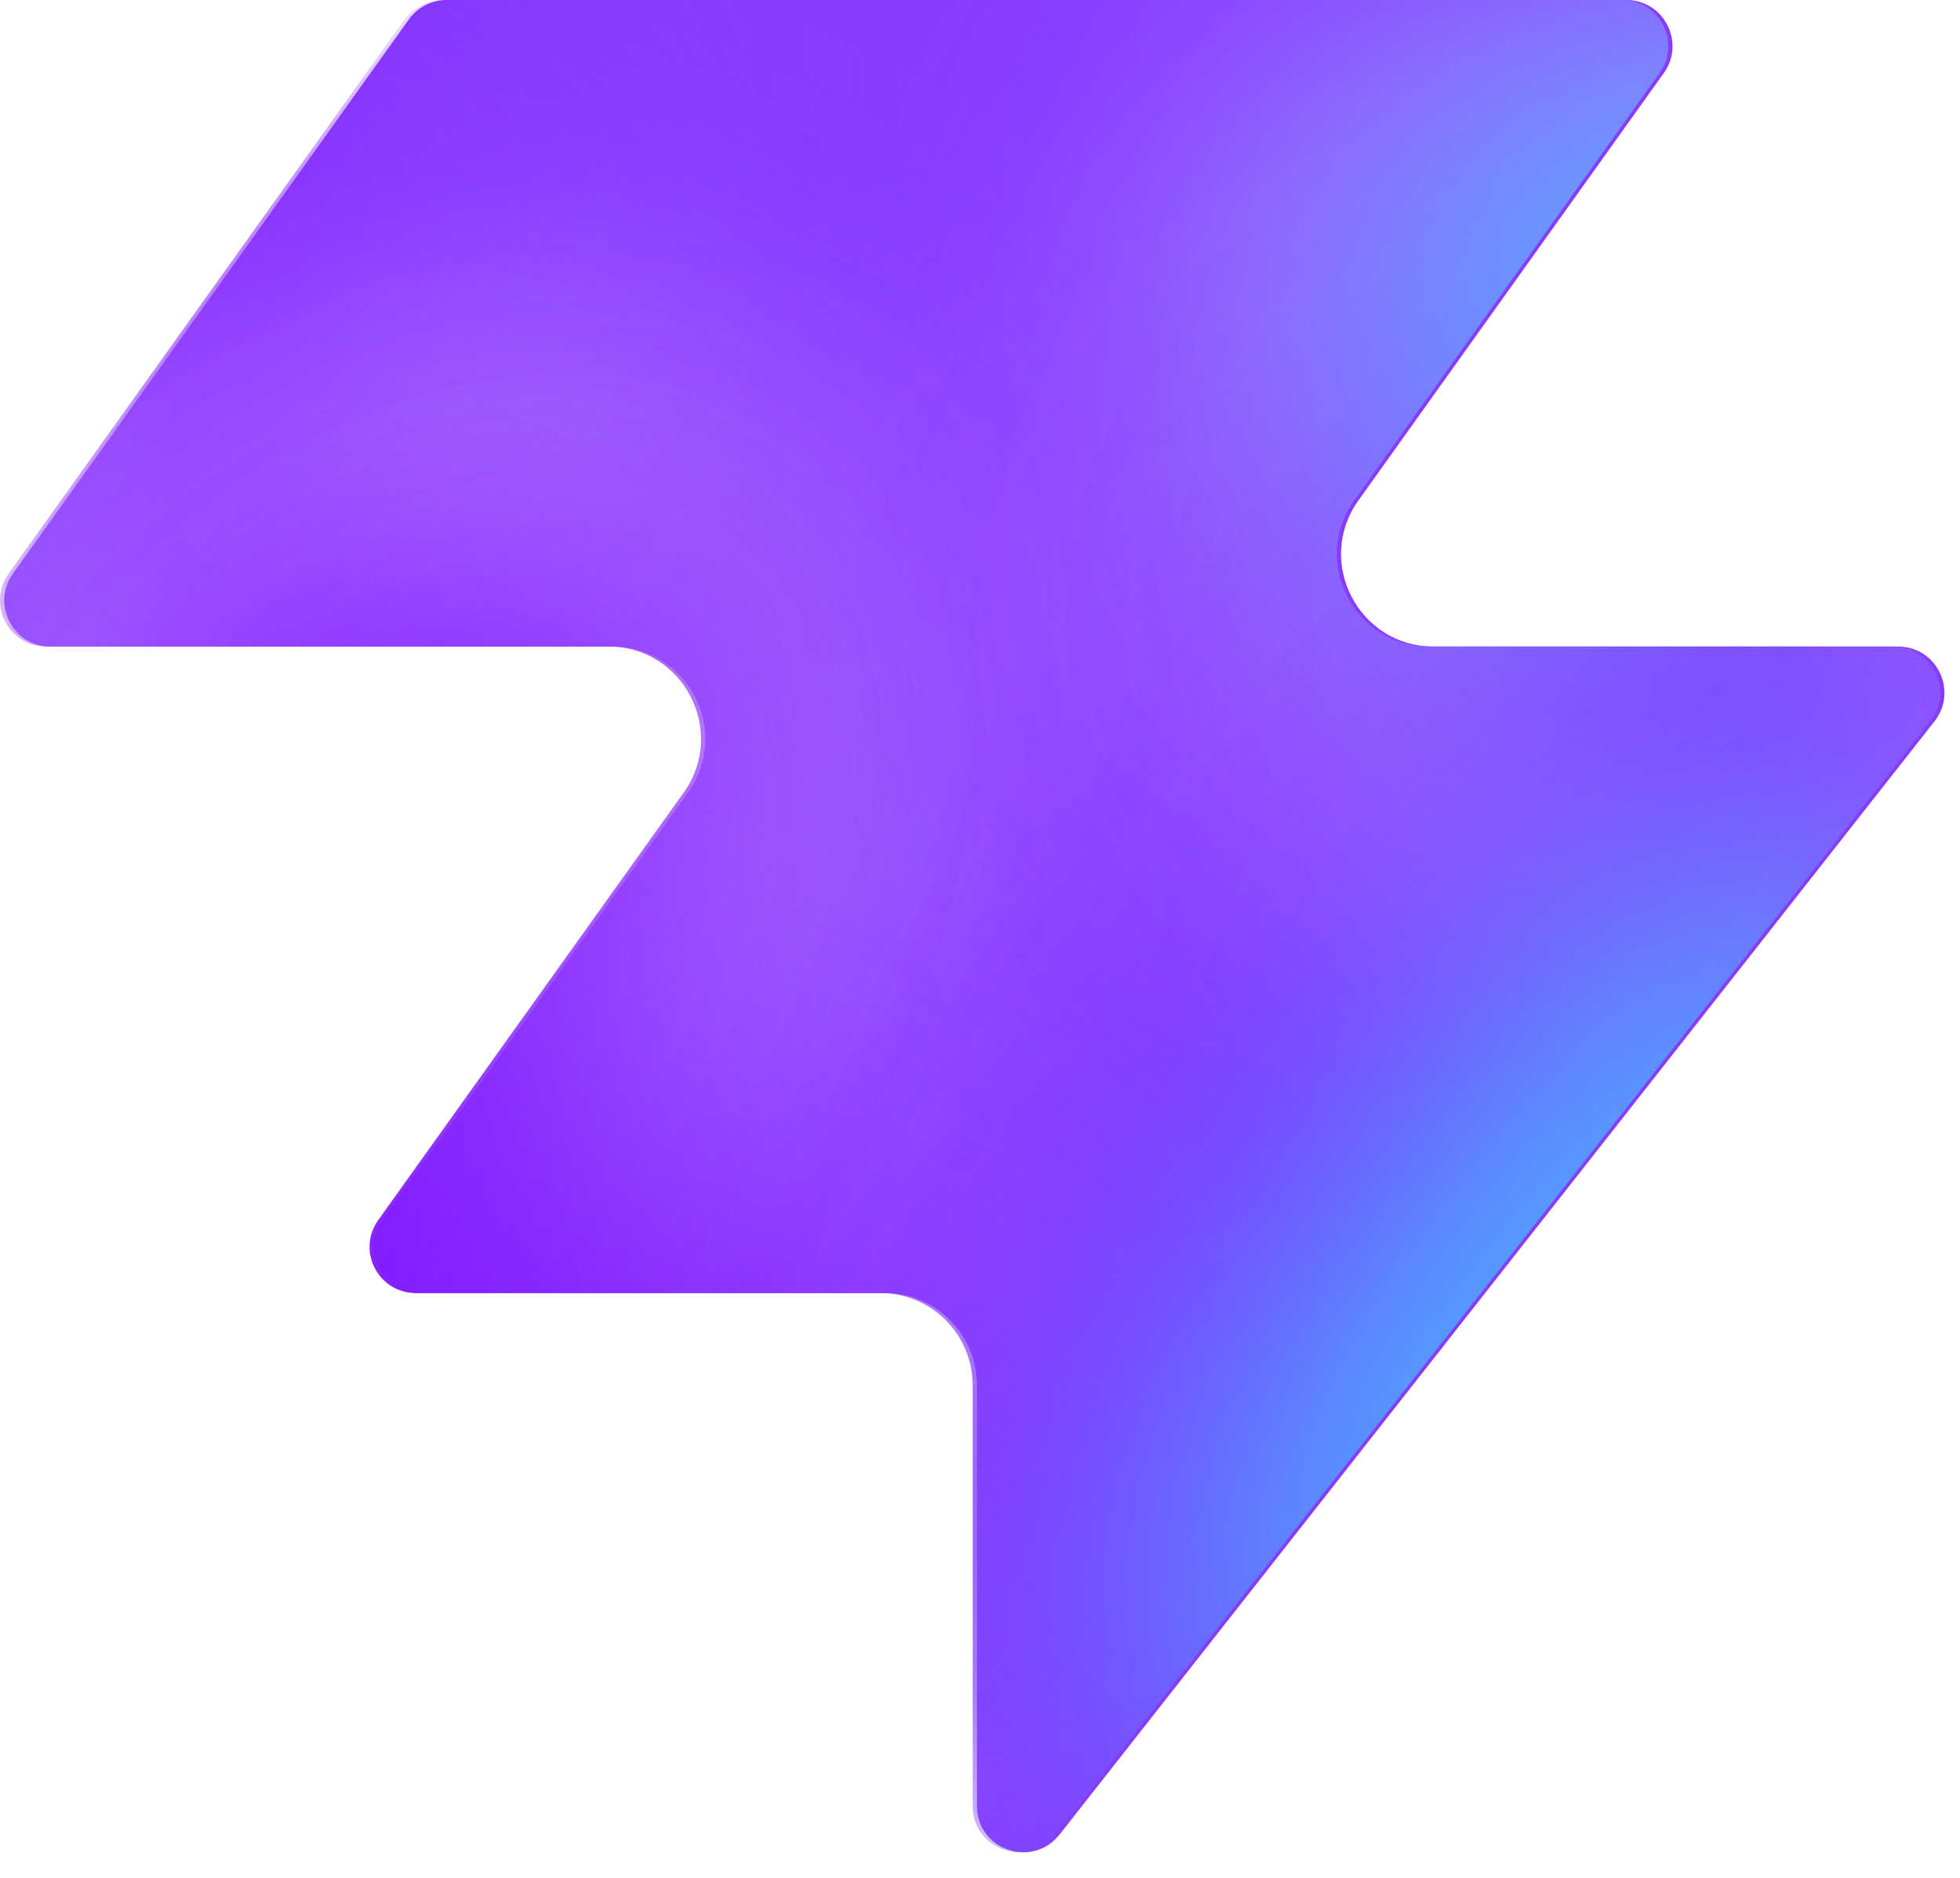
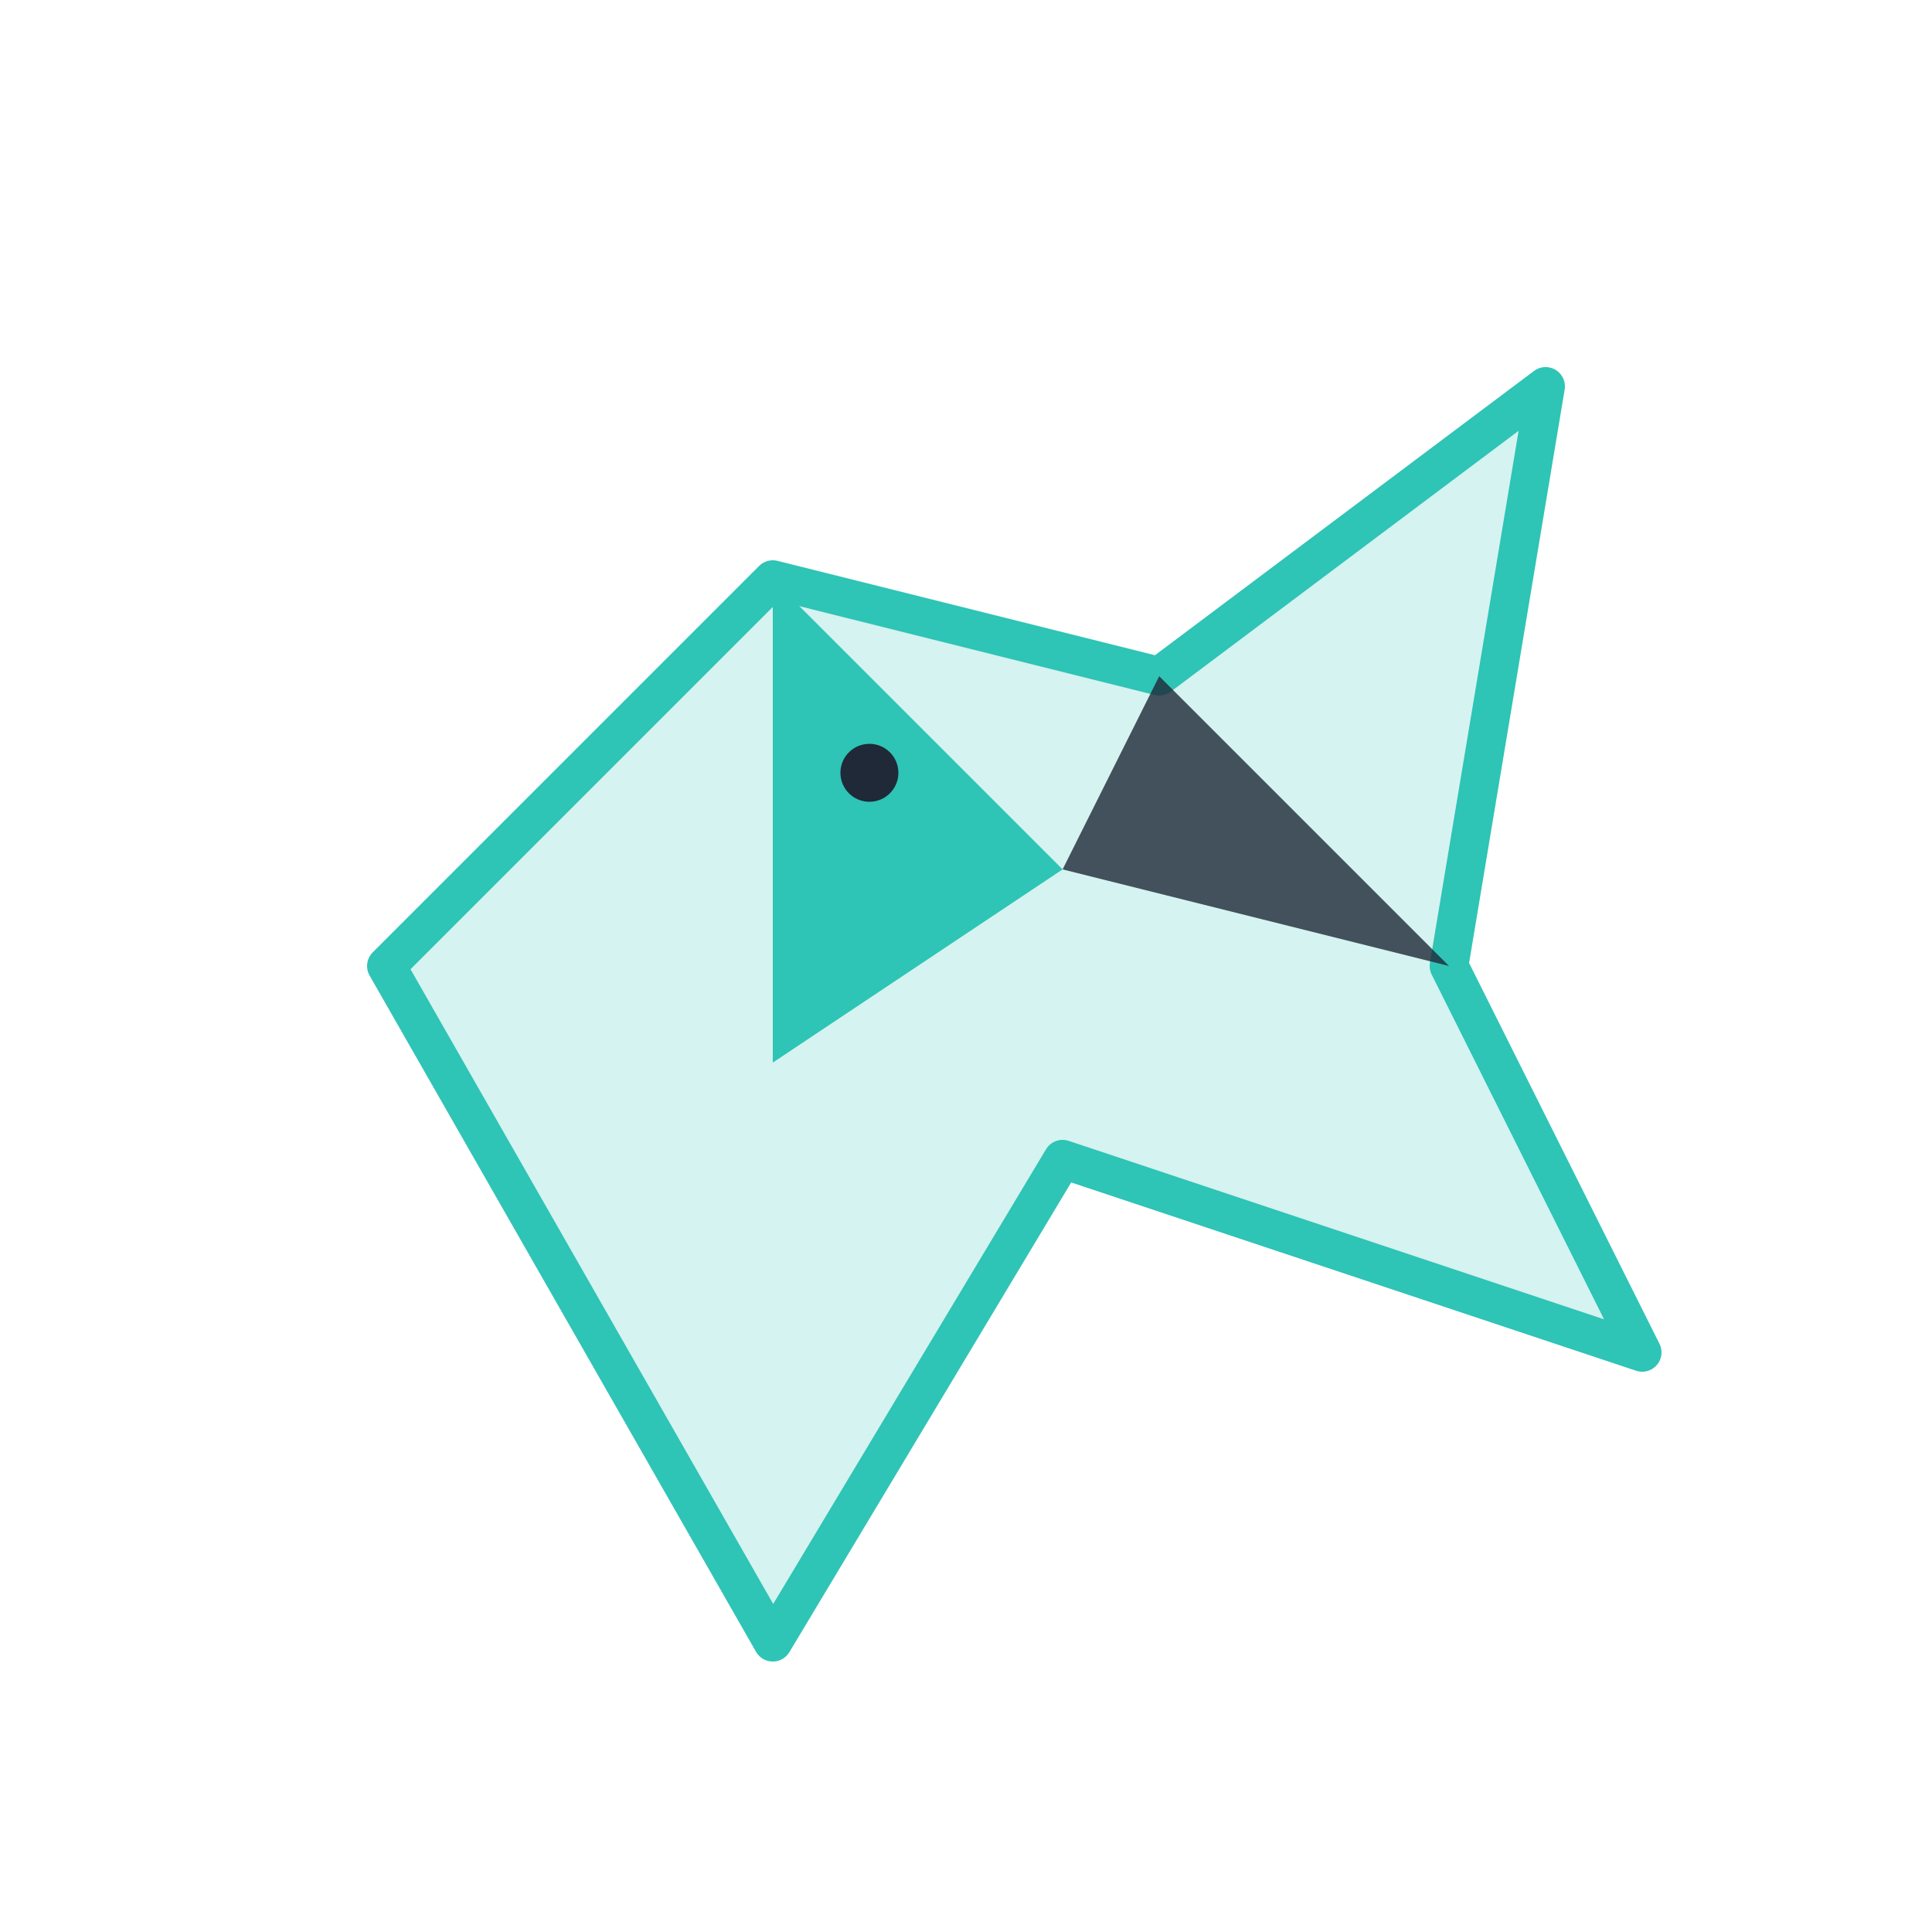
- <svg xmlns="http://www.w3.org/2000/svg" width="48" height="46" fill="none" viewBox="0 0 48 46">
-   <path fill="#863bff" d="M25.946 44.938c-.664.845-2.021.375-2.021-.698V33.937a2.26 2.26 0 0 0-2.262-2.262H10.287c-.92 0-1.456-1.04-.92-1.788l7.48-10.471c1.07-1.497 0-3.578-1.842-3.578H1.237c-.92 0-1.456-1.04-.92-1.788L10.013.474c.214-.297.556-.474.92-.474h28.894c.92 0 1.456 1.04.92 1.788l-7.48 10.471c-1.07 1.498 0 3.579 1.842 3.579h11.377c.943 0 1.473 1.088.89 1.83L25.947 44.94z" style="fill:#863bff;fill:color(display-p3 .525 .23 1);fill-opacity:1" />
-   <mask id="a" width="48" height="46" x="0" y="0" maskUnits="userSpaceOnUse" style="mask-type:alpha">
-     <path fill="#000" d="M25.842 44.938c-.664.844-2.021.375-2.021-.698V33.937a2.26 2.26 0 0 0-2.262-2.262H10.183c-.92 0-1.456-1.04-.92-1.788l7.48-10.471c1.07-1.498 0-3.579-1.842-3.579H1.133c-.92 0-1.456-1.04-.92-1.787L9.91.473c.214-.297.556-.474.92-.474h28.894c.92 0 1.456 1.04.92 1.788l-7.48 10.471c-1.07 1.498 0 3.578 1.842 3.578h11.377c.943 0 1.473 1.088.89 1.832L25.843 44.94z" style="fill:#000;fill-opacity:1" />
-   </mask>
-   <g mask="url(#a)">
-     <g filter="url(#b)">
-       <ellipse cx="5.508" cy="14.704" fill="#ede6ff" rx="5.508" ry="14.704" style="fill:#ede6ff;fill:color(display-p3 .927 .903 1);fill-opacity:1" transform="matrix(.00324 1 1 -.00324 -4.47 31.516)" />
-     </g>
-     <g filter="url(#c)">
-       <ellipse cx="10.399" cy="29.851" fill="#ede6ff" rx="10.399" ry="29.851" style="fill:#ede6ff;fill:color(display-p3 .927 .903 1);fill-opacity:1" transform="matrix(.00324 1 1 -.00324 -39.328 7.883)" />
-     </g>
-     <g filter="url(#d)">
-       <ellipse cx="5.508" cy="30.487" fill="#7e14ff" rx="5.508" ry="30.487" style="fill:#7e14ff;fill:color(display-p3 .492 .077 1);fill-opacity:1" transform="rotate(89.814 -25.913 -14.639)scale(1 -1)" />
-     </g>
-     <g filter="url(#e)">
-       <ellipse cx="5.508" cy="30.599" fill="#7e14ff" rx="5.508" ry="30.599" style="fill:#7e14ff;fill:color(display-p3 .492 .077 1);fill-opacity:1" transform="rotate(89.814 -32.644 -3.334)scale(1 -1)" />
-     </g>
-     <g filter="url(#f)">
-       <ellipse cx="5.508" cy="30.599" fill="#7e14ff" rx="5.508" ry="30.599" style="fill:#7e14ff;fill:color(display-p3 .492 .077 1);fill-opacity:1" transform="matrix(.00324 1 1 -.00324 -34.34 30.47)" />
-     </g>
-     <g filter="url(#g)">
-       <ellipse cx="14.072" cy="22.078" fill="#ede6ff" rx="14.072" ry="22.078" style="fill:#ede6ff;fill:color(display-p3 .927 .903 1);fill-opacity:1" transform="rotate(93.35 24.506 48.493)scale(-1 1)" />
-     </g>
-     <g filter="url(#h)">
-       <ellipse cx="3.47" cy="21.501" fill="#7e14ff" rx="3.47" ry="21.501" style="fill:#7e14ff;fill:color(display-p3 .492 .077 1);fill-opacity:1" transform="rotate(89.009 28.708 47.59)scale(-1 1)" />
-     </g>
-     <g filter="url(#i)">
-       <ellipse cx="3.47" cy="21.501" fill="#7e14ff" rx="3.47" ry="21.501" style="fill:#7e14ff;fill:color(display-p3 .492 .077 1);fill-opacity:1" transform="rotate(89.009 28.708 47.59)scale(-1 1)" />
-     </g>
-     <g filter="url(#j)">
-       <ellipse cx=".387" cy="8.972" fill="#7e14ff" rx="4.407" ry="29.108" style="fill:#7e14ff;fill:color(display-p3 .492 .077 1);fill-opacity:1" transform="rotate(39.51 .387 8.972)" />
-     </g>
-     <g filter="url(#k)">
-       <ellipse cx="47.523" cy="-6.092" fill="#7e14ff" rx="4.407" ry="29.108" style="fill:#7e14ff;fill:color(display-p3 .492 .077 1);fill-opacity:1" transform="rotate(37.892 47.523 -6.092)" />
-     </g>
-     <g filter="url(#l)">
-       <ellipse cx="41.412" cy="6.333" fill="#47bfff" rx="5.971" ry="9.665" style="fill:#47bfff;fill:color(display-p3 .28 .748 1);fill-opacity:1" transform="rotate(37.892 41.412 6.333)" />
-     </g>
-     <g filter="url(#m)">
-       <ellipse cx="-1.879" cy="38.332" fill="#7e14ff" rx="4.407" ry="29.108" style="fill:#7e14ff;fill:color(display-p3 .492 .077 1);fill-opacity:1" transform="rotate(37.892 -1.88 38.332)" />
-     </g>
-     <g filter="url(#n)">
-       <ellipse cx="-1.879" cy="38.332" fill="#7e14ff" rx="4.407" ry="29.108" style="fill:#7e14ff;fill:color(display-p3 .492 .077 1);fill-opacity:1" transform="rotate(37.892 -1.88 38.332)" />
-     </g>
-     <g filter="url(#o)">
-       <ellipse cx="35.651" cy="29.907" fill="#7e14ff" rx="4.407" ry="29.108" style="fill:#7e14ff;fill:color(display-p3 .492 .077 1);fill-opacity:1" transform="rotate(37.892 35.651 29.907)" />
-     </g>
-     <g filter="url(#p)">
-       <ellipse cx="38.418" cy="32.4" fill="#47bfff" rx="5.971" ry="15.297" style="fill:#47bfff;fill:color(display-p3 .28 .748 1);fill-opacity:1" transform="rotate(37.892 38.418 32.4)" />
-     </g>
-   </g>
-   <defs>
-     <filter id="b" width="60.045" height="41.654" x="-19.77" y="16.149" color-interpolation-filters="sRGB" filterUnits="userSpaceOnUse">
-       <feFlood flood-opacity="0" result="BackgroundImageFix" />
-       <feBlend in="SourceGraphic" in2="BackgroundImageFix" result="shape" />
-       <feGaussianBlur result="effect1_foregroundBlur_2002_17158" stdDeviation="7.659" />
-     </filter>
-     <filter id="c" width="90.34" height="51.437" x="-54.613" y="-7.533" color-interpolation-filters="sRGB" filterUnits="userSpaceOnUse">
-       <feFlood flood-opacity="0" result="BackgroundImageFix" />
-       <feBlend in="SourceGraphic" in2="BackgroundImageFix" result="shape" />
-       <feGaussianBlur result="effect1_foregroundBlur_2002_17158" stdDeviation="7.659" />
-     </filter>
-     <filter id="d" width="79.355" height="29.4" x="-49.64" y="2.03" color-interpolation-filters="sRGB" filterUnits="userSpaceOnUse">
-       <feFlood flood-opacity="0" result="BackgroundImageFix" />
-       <feBlend in="SourceGraphic" in2="BackgroundImageFix" result="shape" />
-       <feGaussianBlur result="effect1_foregroundBlur_2002_17158" stdDeviation="4.596" />
-     </filter>
-     <filter id="e" width="79.579" height="29.4" x="-45.045" y="20.029" color-interpolation-filters="sRGB" filterUnits="userSpaceOnUse">
-       <feFlood flood-opacity="0" result="BackgroundImageFix" />
-       <feBlend in="SourceGraphic" in2="BackgroundImageFix" result="shape" />
-       <feGaussianBlur result="effect1_foregroundBlur_2002_17158" stdDeviation="4.596" />
-     </filter>
-     <filter id="f" width="79.579" height="29.4" x="-43.513" y="21.178" color-interpolation-filters="sRGB" filterUnits="userSpaceOnUse">
-       <feFlood flood-opacity="0" result="BackgroundImageFix" />
-       <feBlend in="SourceGraphic" in2="BackgroundImageFix" result="shape" />
-       <feGaussianBlur result="effect1_foregroundBlur_2002_17158" stdDeviation="4.596" />
-     </filter>
-     <filter id="g" width="74.749" height="58.852" x="15.756" y="-17.901" color-interpolation-filters="sRGB" filterUnits="userSpaceOnUse">
-       <feFlood flood-opacity="0" result="BackgroundImageFix" />
-       <feBlend in="SourceGraphic" in2="BackgroundImageFix" result="shape" />
-       <feGaussianBlur result="effect1_foregroundBlur_2002_17158" stdDeviation="7.659" />
-     </filter>
-     <filter id="h" width="61.377" height="25.362" x="23.548" y="2.284" color-interpolation-filters="sRGB" filterUnits="userSpaceOnUse">
-       <feFlood flood-opacity="0" result="BackgroundImageFix" />
-       <feBlend in="SourceGraphic" in2="BackgroundImageFix" result="shape" />
-       <feGaussianBlur result="effect1_foregroundBlur_2002_17158" stdDeviation="4.596" />
-     </filter>
-     <filter id="i" width="61.377" height="25.362" x="23.548" y="2.284" color-interpolation-filters="sRGB" filterUnits="userSpaceOnUse">
-       <feFlood flood-opacity="0" result="BackgroundImageFix" />
-       <feBlend in="SourceGraphic" in2="BackgroundImageFix" result="shape" />
-       <feGaussianBlur result="effect1_foregroundBlur_2002_17158" stdDeviation="4.596" />
-     </filter>
-     <filter id="j" width="56.045" height="63.649" x="-27.636" y="-22.853" color-interpolation-filters="sRGB" filterUnits="userSpaceOnUse">
-       <feFlood flood-opacity="0" result="BackgroundImageFix" />
-       <feBlend in="SourceGraphic" in2="BackgroundImageFix" result="shape" />
-       <feGaussianBlur result="effect1_foregroundBlur_2002_17158" stdDeviation="4.596" />
-     </filter>
-     <filter id="k" width="54.814" height="64.646" x="20.116" y="-38.415" color-interpolation-filters="sRGB" filterUnits="userSpaceOnUse">
-       <feFlood flood-opacity="0" result="BackgroundImageFix" />
-       <feBlend in="SourceGraphic" in2="BackgroundImageFix" result="shape" />
-       <feGaussianBlur result="effect1_foregroundBlur_2002_17158" stdDeviation="4.596" />
-     </filter>
-     <filter id="l" width="33.541" height="35.313" x="24.641" y="-11.323" color-interpolation-filters="sRGB" filterUnits="userSpaceOnUse">
-       <feFlood flood-opacity="0" result="BackgroundImageFix" />
-       <feBlend in="SourceGraphic" in2="BackgroundImageFix" result="shape" />
-       <feGaussianBlur result="effect1_foregroundBlur_2002_17158" stdDeviation="4.596" />
-     </filter>
-     <filter id="m" width="54.814" height="64.646" x="-29.286" y="6.009" color-interpolation-filters="sRGB" filterUnits="userSpaceOnUse">
-       <feFlood flood-opacity="0" result="BackgroundImageFix" />
-       <feBlend in="SourceGraphic" in2="BackgroundImageFix" result="shape" />
-       <feGaussianBlur result="effect1_foregroundBlur_2002_17158" stdDeviation="4.596" />
-     </filter>
-     <filter id="n" width="54.814" height="64.646" x="-29.286" y="6.009" color-interpolation-filters="sRGB" filterUnits="userSpaceOnUse">
-       <feFlood flood-opacity="0" result="BackgroundImageFix" />
-       <feBlend in="SourceGraphic" in2="BackgroundImageFix" result="shape" />
-       <feGaussianBlur result="effect1_foregroundBlur_2002_17158" stdDeviation="4.596" />
-     </filter>
-     <filter id="o" width="54.814" height="64.646" x="8.244" y="-2.416" color-interpolation-filters="sRGB" filterUnits="userSpaceOnUse">
-       <feFlood flood-opacity="0" result="BackgroundImageFix" />
-       <feBlend in="SourceGraphic" in2="BackgroundImageFix" result="shape" />
-       <feGaussianBlur result="effect1_foregroundBlur_2002_17158" stdDeviation="4.596" />
-     </filter>
-     <filter id="p" width="39.409" height="43.623" x="18.713" y="10.588" color-interpolation-filters="sRGB" filterUnits="userSpaceOnUse">
-       <feFlood flood-opacity="0" result="BackgroundImageFix" />
-       <feBlend in="SourceGraphic" in2="BackgroundImageFix" result="shape" />
-       <feGaussianBlur result="effect1_foregroundBlur_2002_17158" stdDeviation="4.596" />
-     </filter>
-   </defs>
+ <svg xmlns="http://www.w3.org/2000/svg" viewBox="0 0 100 100" width="48" height="48">
+   <path d="M20 50 L40 30 L60 35 L80 20 L75 50 L85 70 L55 60 L40 85 Z" fill="#2EC4B6" fill-opacity="0.2" stroke="#2EC4B6" stroke-width="2" stroke-linejoin="round" />
+   <path d="M40 30 L55 45 L40 55 Z" fill="#2EC4B6" />
+   <path d="M60 35 L75 50 L55 45 Z" fill="#1F2937" fill-opacity="0.8" />
+   <circle cx="45" cy="40" r="1.5" fill="#1F2937" />
</svg>
